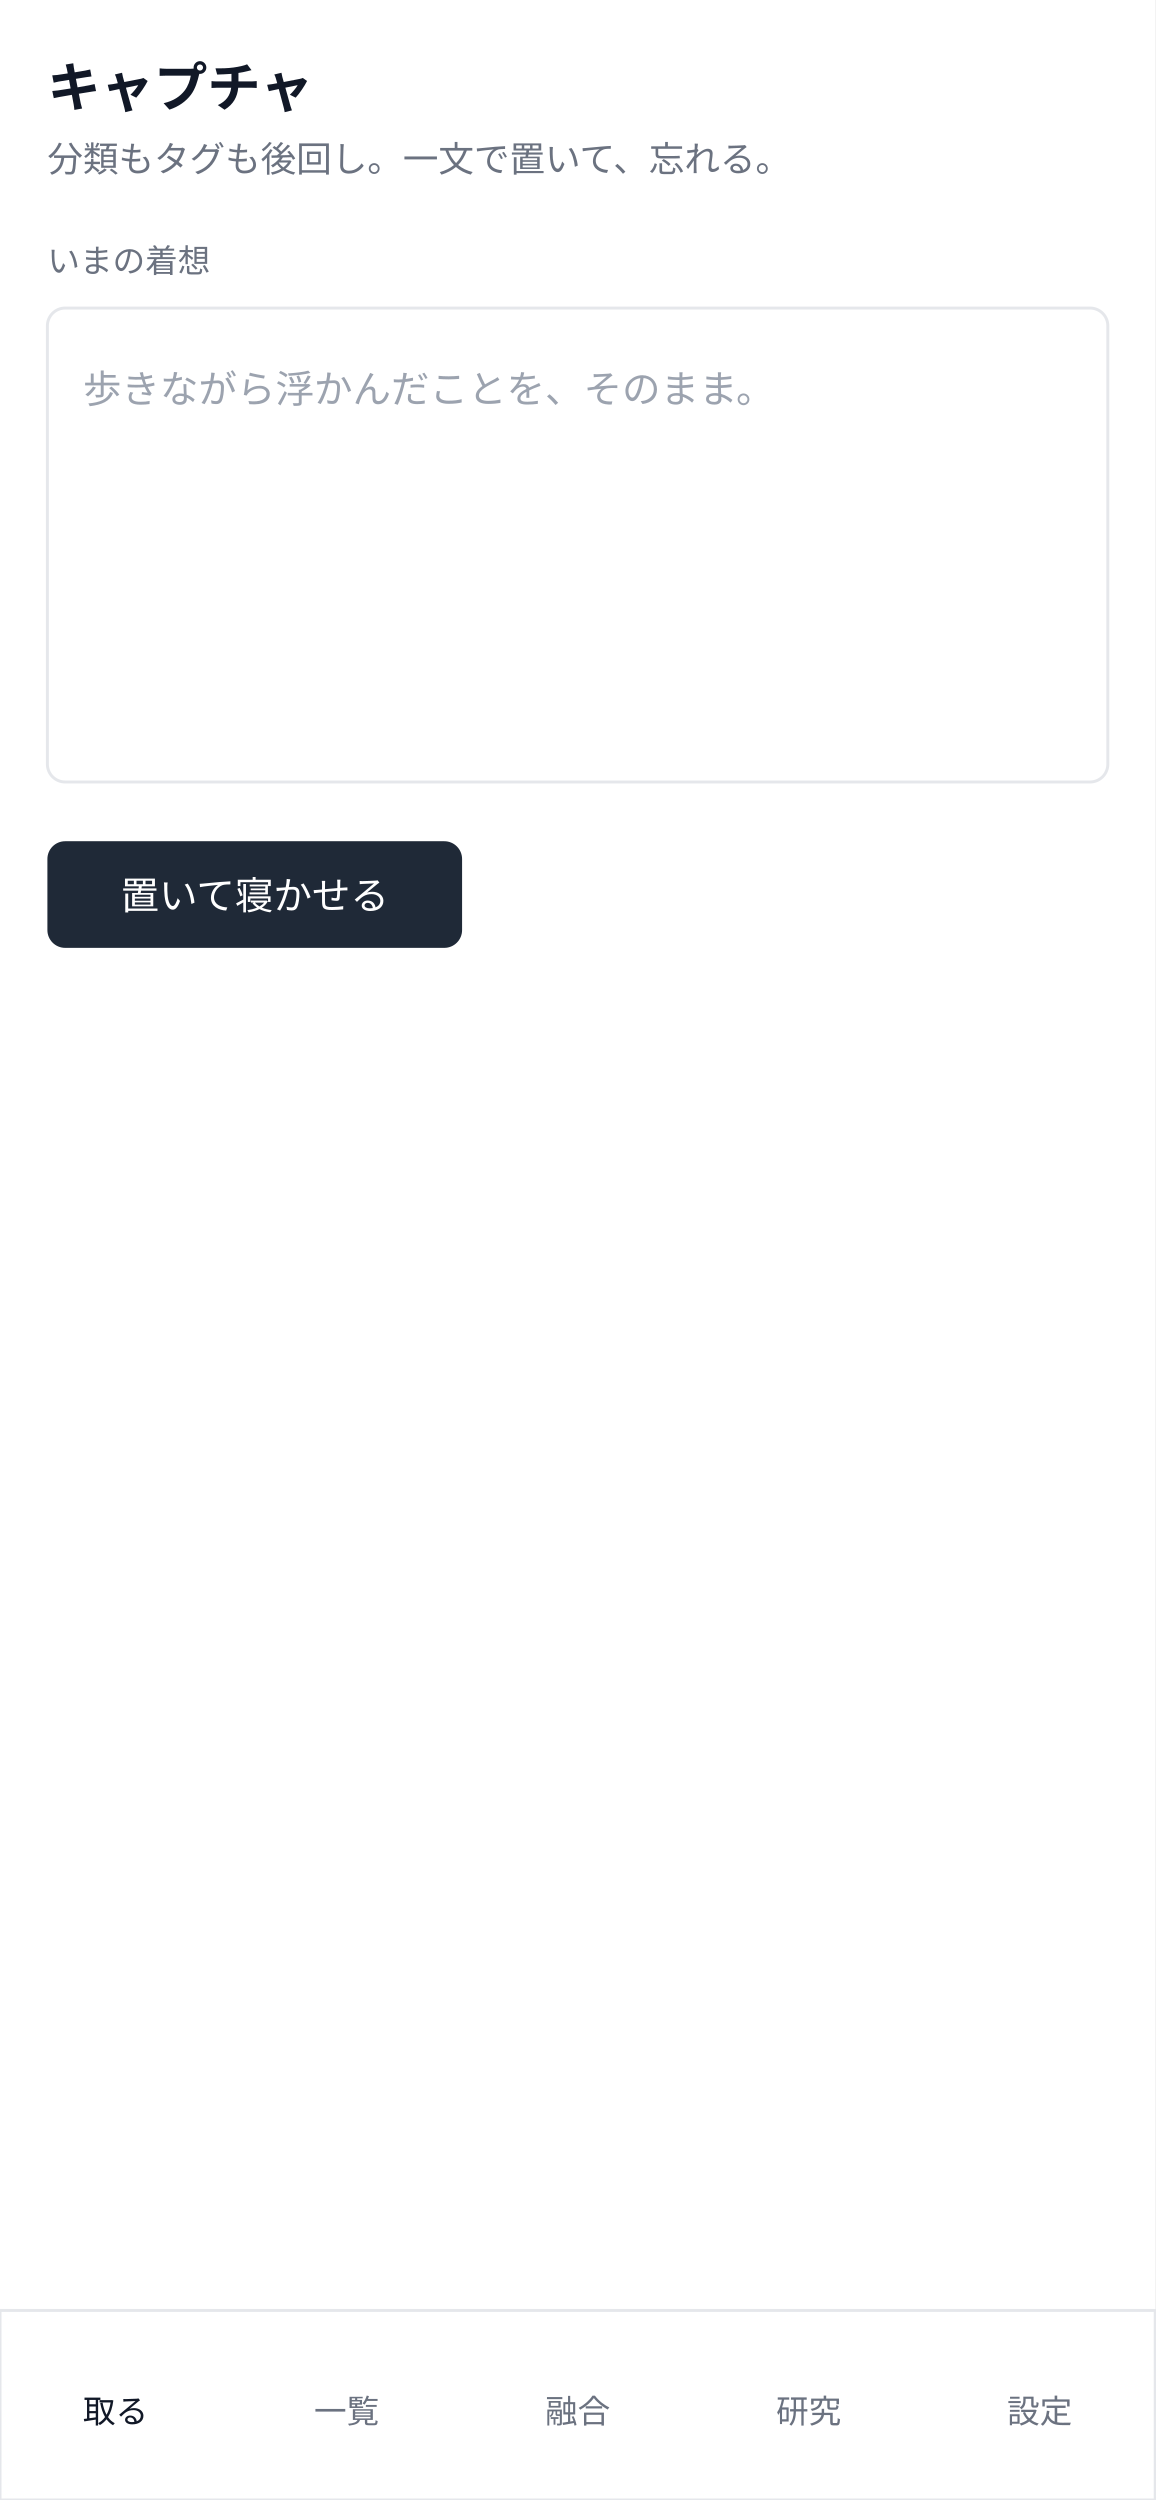
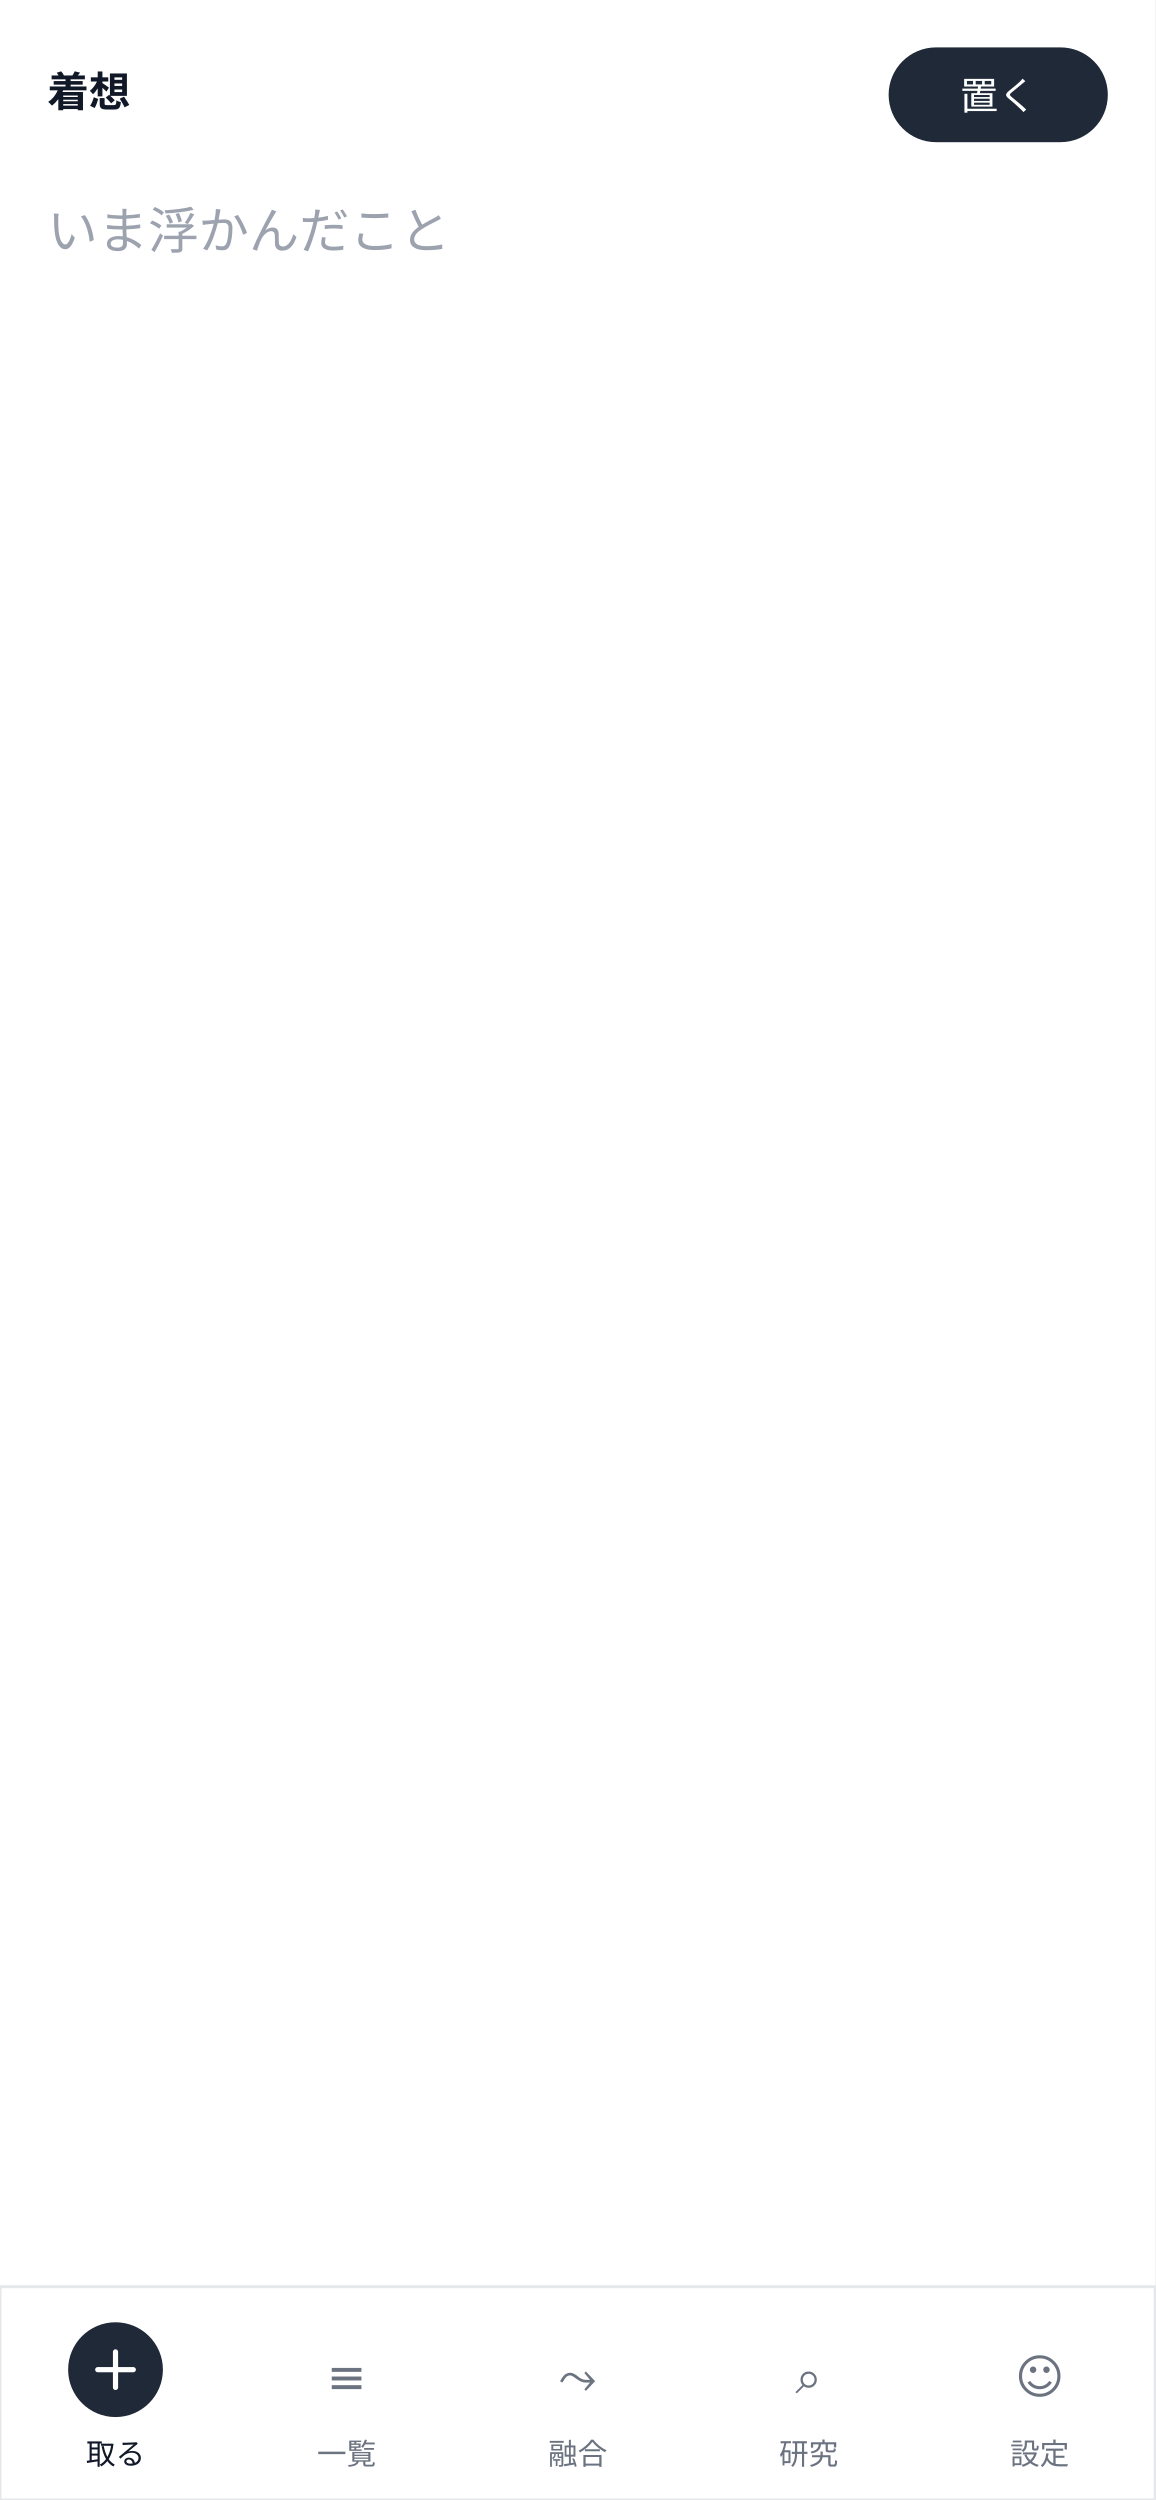
<svg xmlns="http://www.w3.org/2000/svg" width="390" height="844" viewBox="0 0 390 844" font-family="Inter, IBM Plex Sans JP, sans-serif">
  <rect width="390" height="844" fill="#ffffff" />
-   <text x="16" y="36" font-size="18" fill="#111827" font-weight="600">キャプチャ</text>
-   <text x="16" y="58" font-size="12" fill="#6B7280">分類もタグも後回し。一文で置いて、忘れる。</text>
-   <text x="16" y="92" font-size="11" fill="#6B7280">いまの着想</text>
-   <rect x="16" y="104" width="358" height="160" rx="6" fill="#ffffff" stroke="#E5E7EB" />
-   <text x="28" y="136" font-size="13" fill="#9CA3AF">歩きながら浮かんだことを、そのまま。</text>
-   <rect x="16" y="284" width="140" height="36" rx="6" fill="#1F2937" />
-   <text x="86" y="307" font-size="13" fill="#ffffff" font-weight="500" text-anchor="middle">置いて寝かせる</text>
-   <rect x="0" y="780" width="390" height="64" fill="#ffffff" stroke="#E5E7EB" />
-   <text x="39" y="818" font-size="11" fill="#111827" font-weight="500" text-anchor="middle">取る</text>
-   <text x="117" y="818" font-size="11" fill="#6B7280" text-anchor="middle">一覧</text>
-   <text x="195" y="818" font-size="11" fill="#6B7280" text-anchor="middle">融合</text>
-   <text x="273" y="818" font-size="11" fill="#6B7280" text-anchor="middle">研究</text>
-   <text x="351" y="818" font-size="11" fill="#6B7280" text-anchor="middle">設定</text>
+   <text x="16" y="36" font-size="14" fill="#111827" font-weight="600">着想</text>
+   <rect x="300" y="16" width="74" height="32" rx="16" fill="#1F2937" />
+   <text x="337" y="37" font-size="13" fill="#ffffff" font-weight="500" text-anchor="middle">置く</text>
+   <text x="16" y="84" font-size="17" fill="#9CA3AF">いま浮かんだこと</text>
+   <rect x="0" y="772" width="390" height="72" fill="#ffffff" stroke="#E5E7EB" />
+   <circle cx="39" cy="800" r="16" fill="#1F2937" />
+   <path d="M39 794 v12 M33 800 h12" stroke="#ffffff" stroke-width="1.75" stroke-linecap="round" />
+   <text x="39" y="832" font-size="10" fill="#111827" font-weight="500" text-anchor="middle">取る</text>
+   <text x="117" y="808" font-size="16" fill="#6B7280" text-anchor="middle">≡</text>
+   <text x="117" y="832" font-size="10" fill="#6B7280" text-anchor="middle">一覧</text>
+   <text x="195" y="808" font-size="16" fill="#6B7280" text-anchor="middle">⤳</text>
+   <text x="195" y="832" font-size="10" fill="#6B7280" text-anchor="middle">融合</text>
+   <text x="273" y="808" font-size="16" fill="#6B7280" text-anchor="middle">⌕</text>
+   <text x="273" y="832" font-size="10" fill="#6B7280" text-anchor="middle">研究</text>
+   <text x="351" y="808" font-size="16" fill="#6B7280" text-anchor="middle">☺</text>
+   <text x="351" y="832" font-size="10" fill="#6B7280" text-anchor="middle">設定</text>
</svg>
